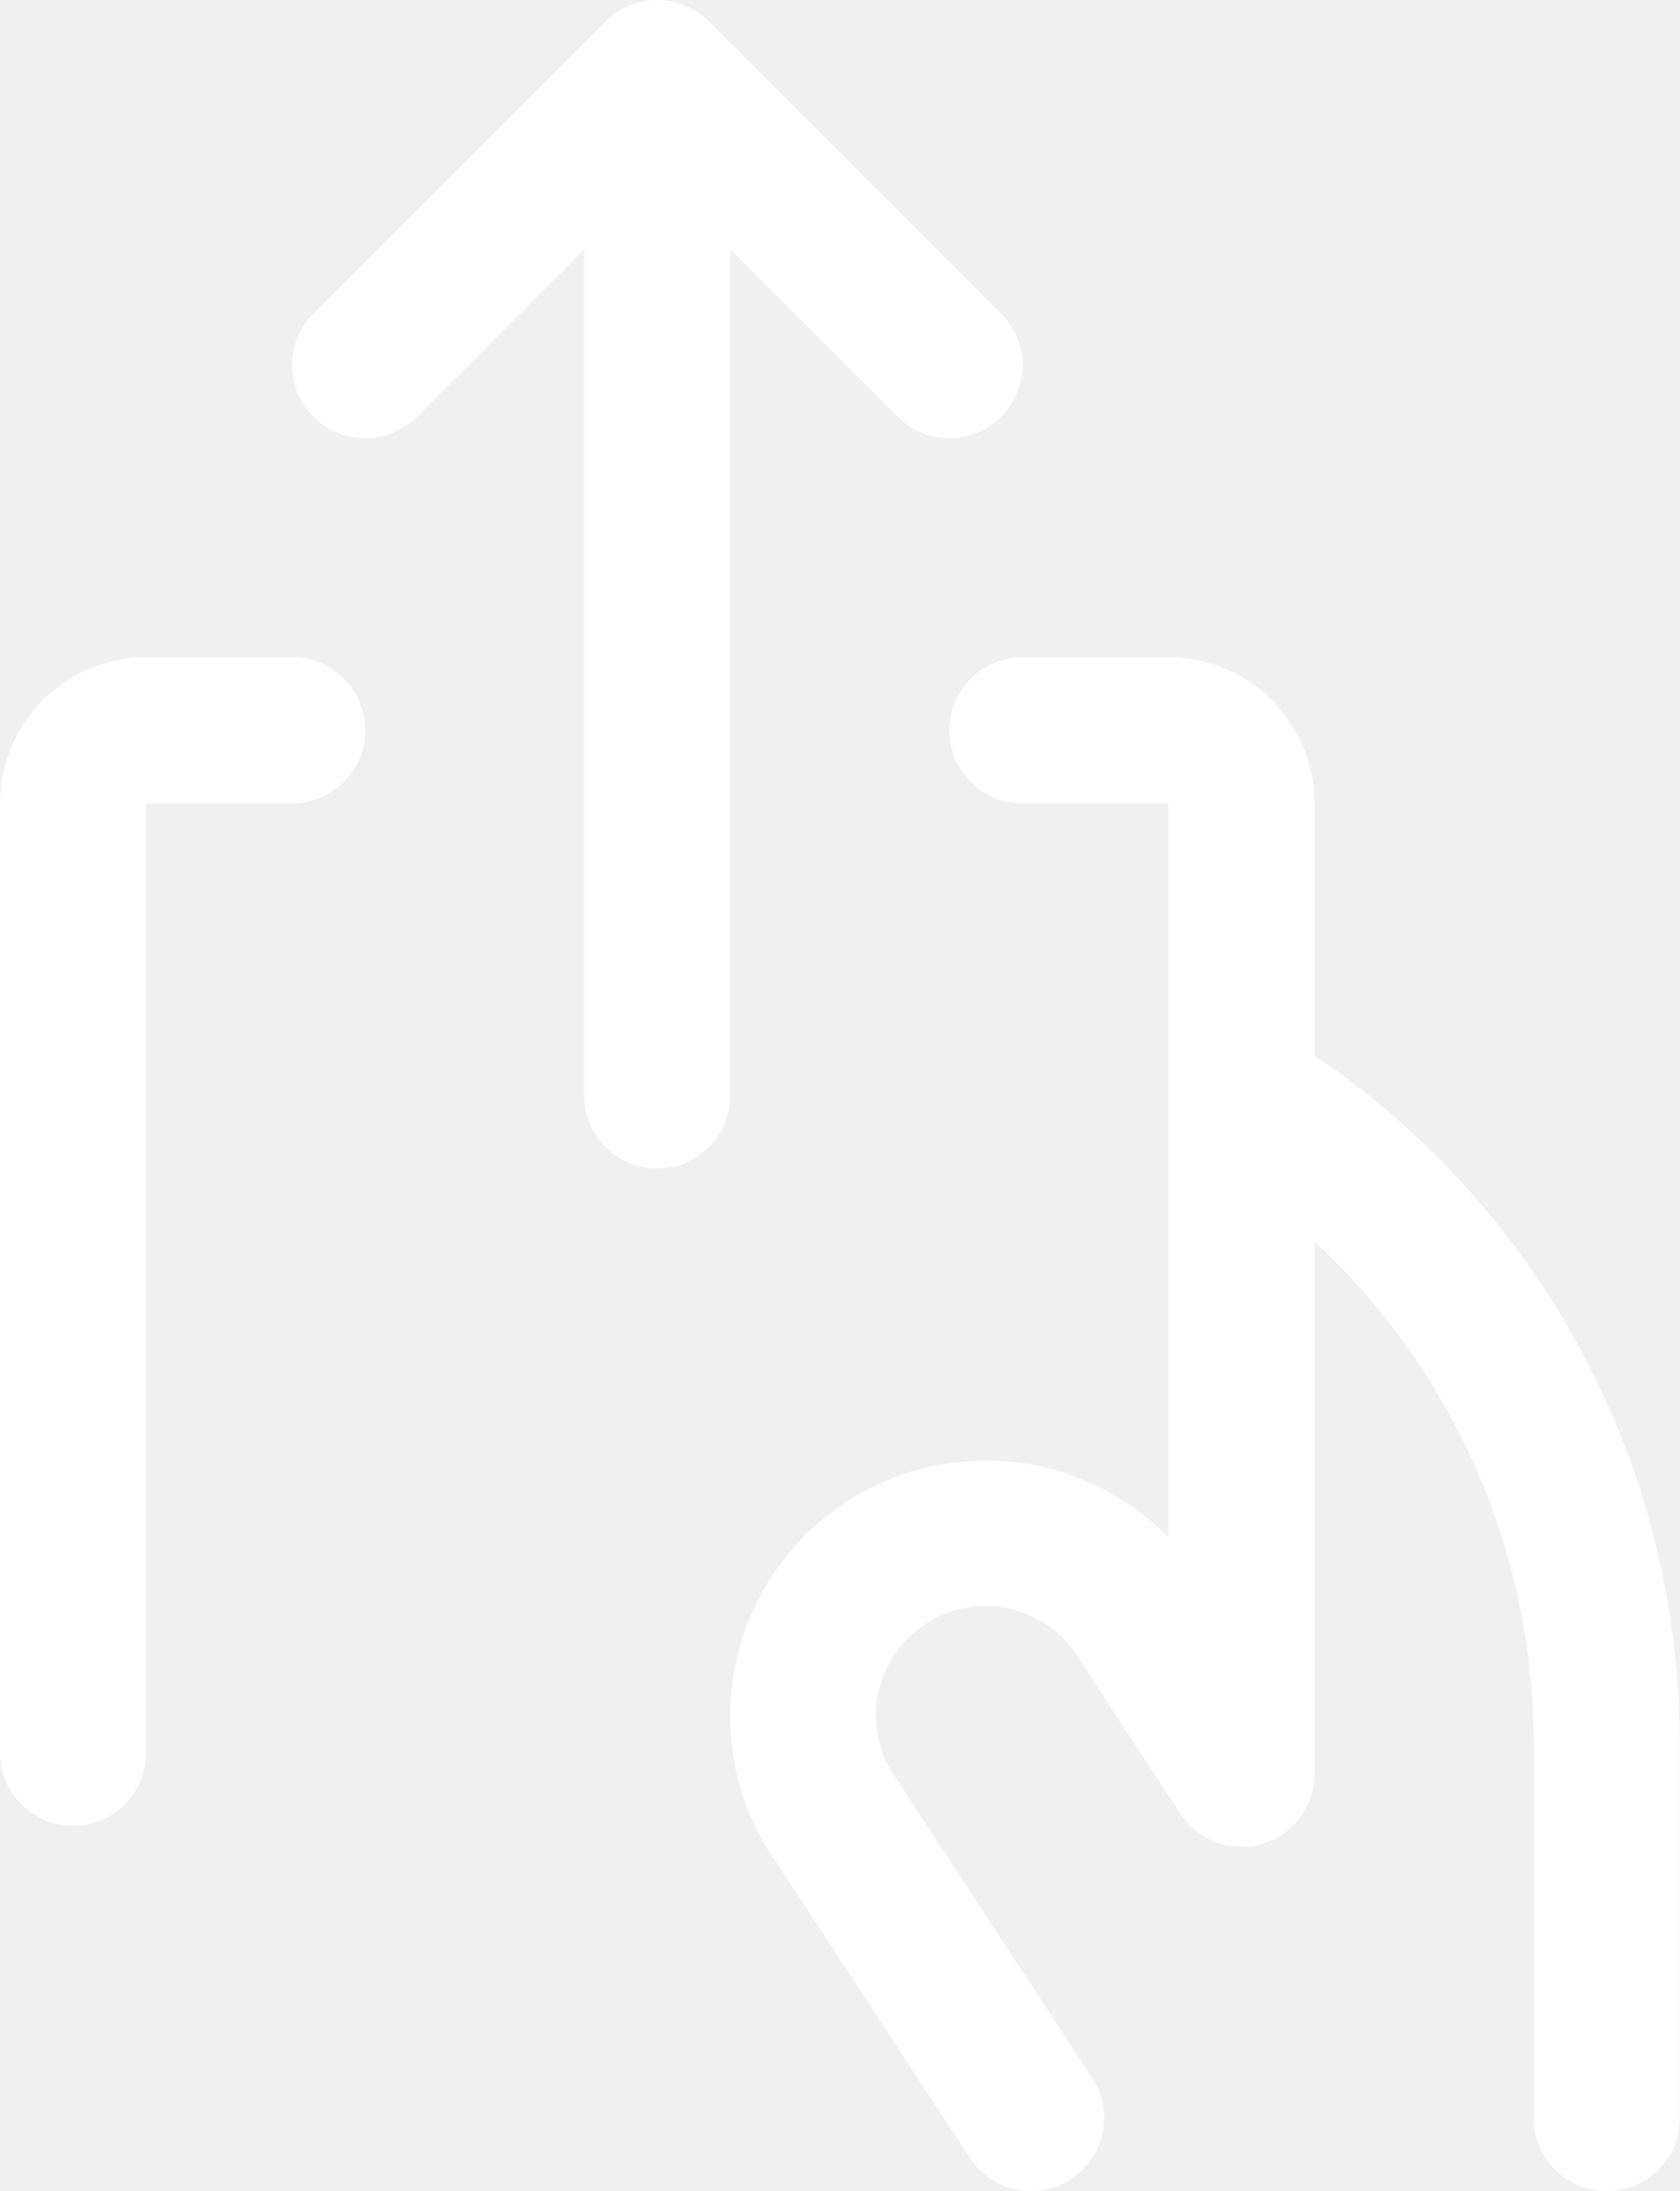
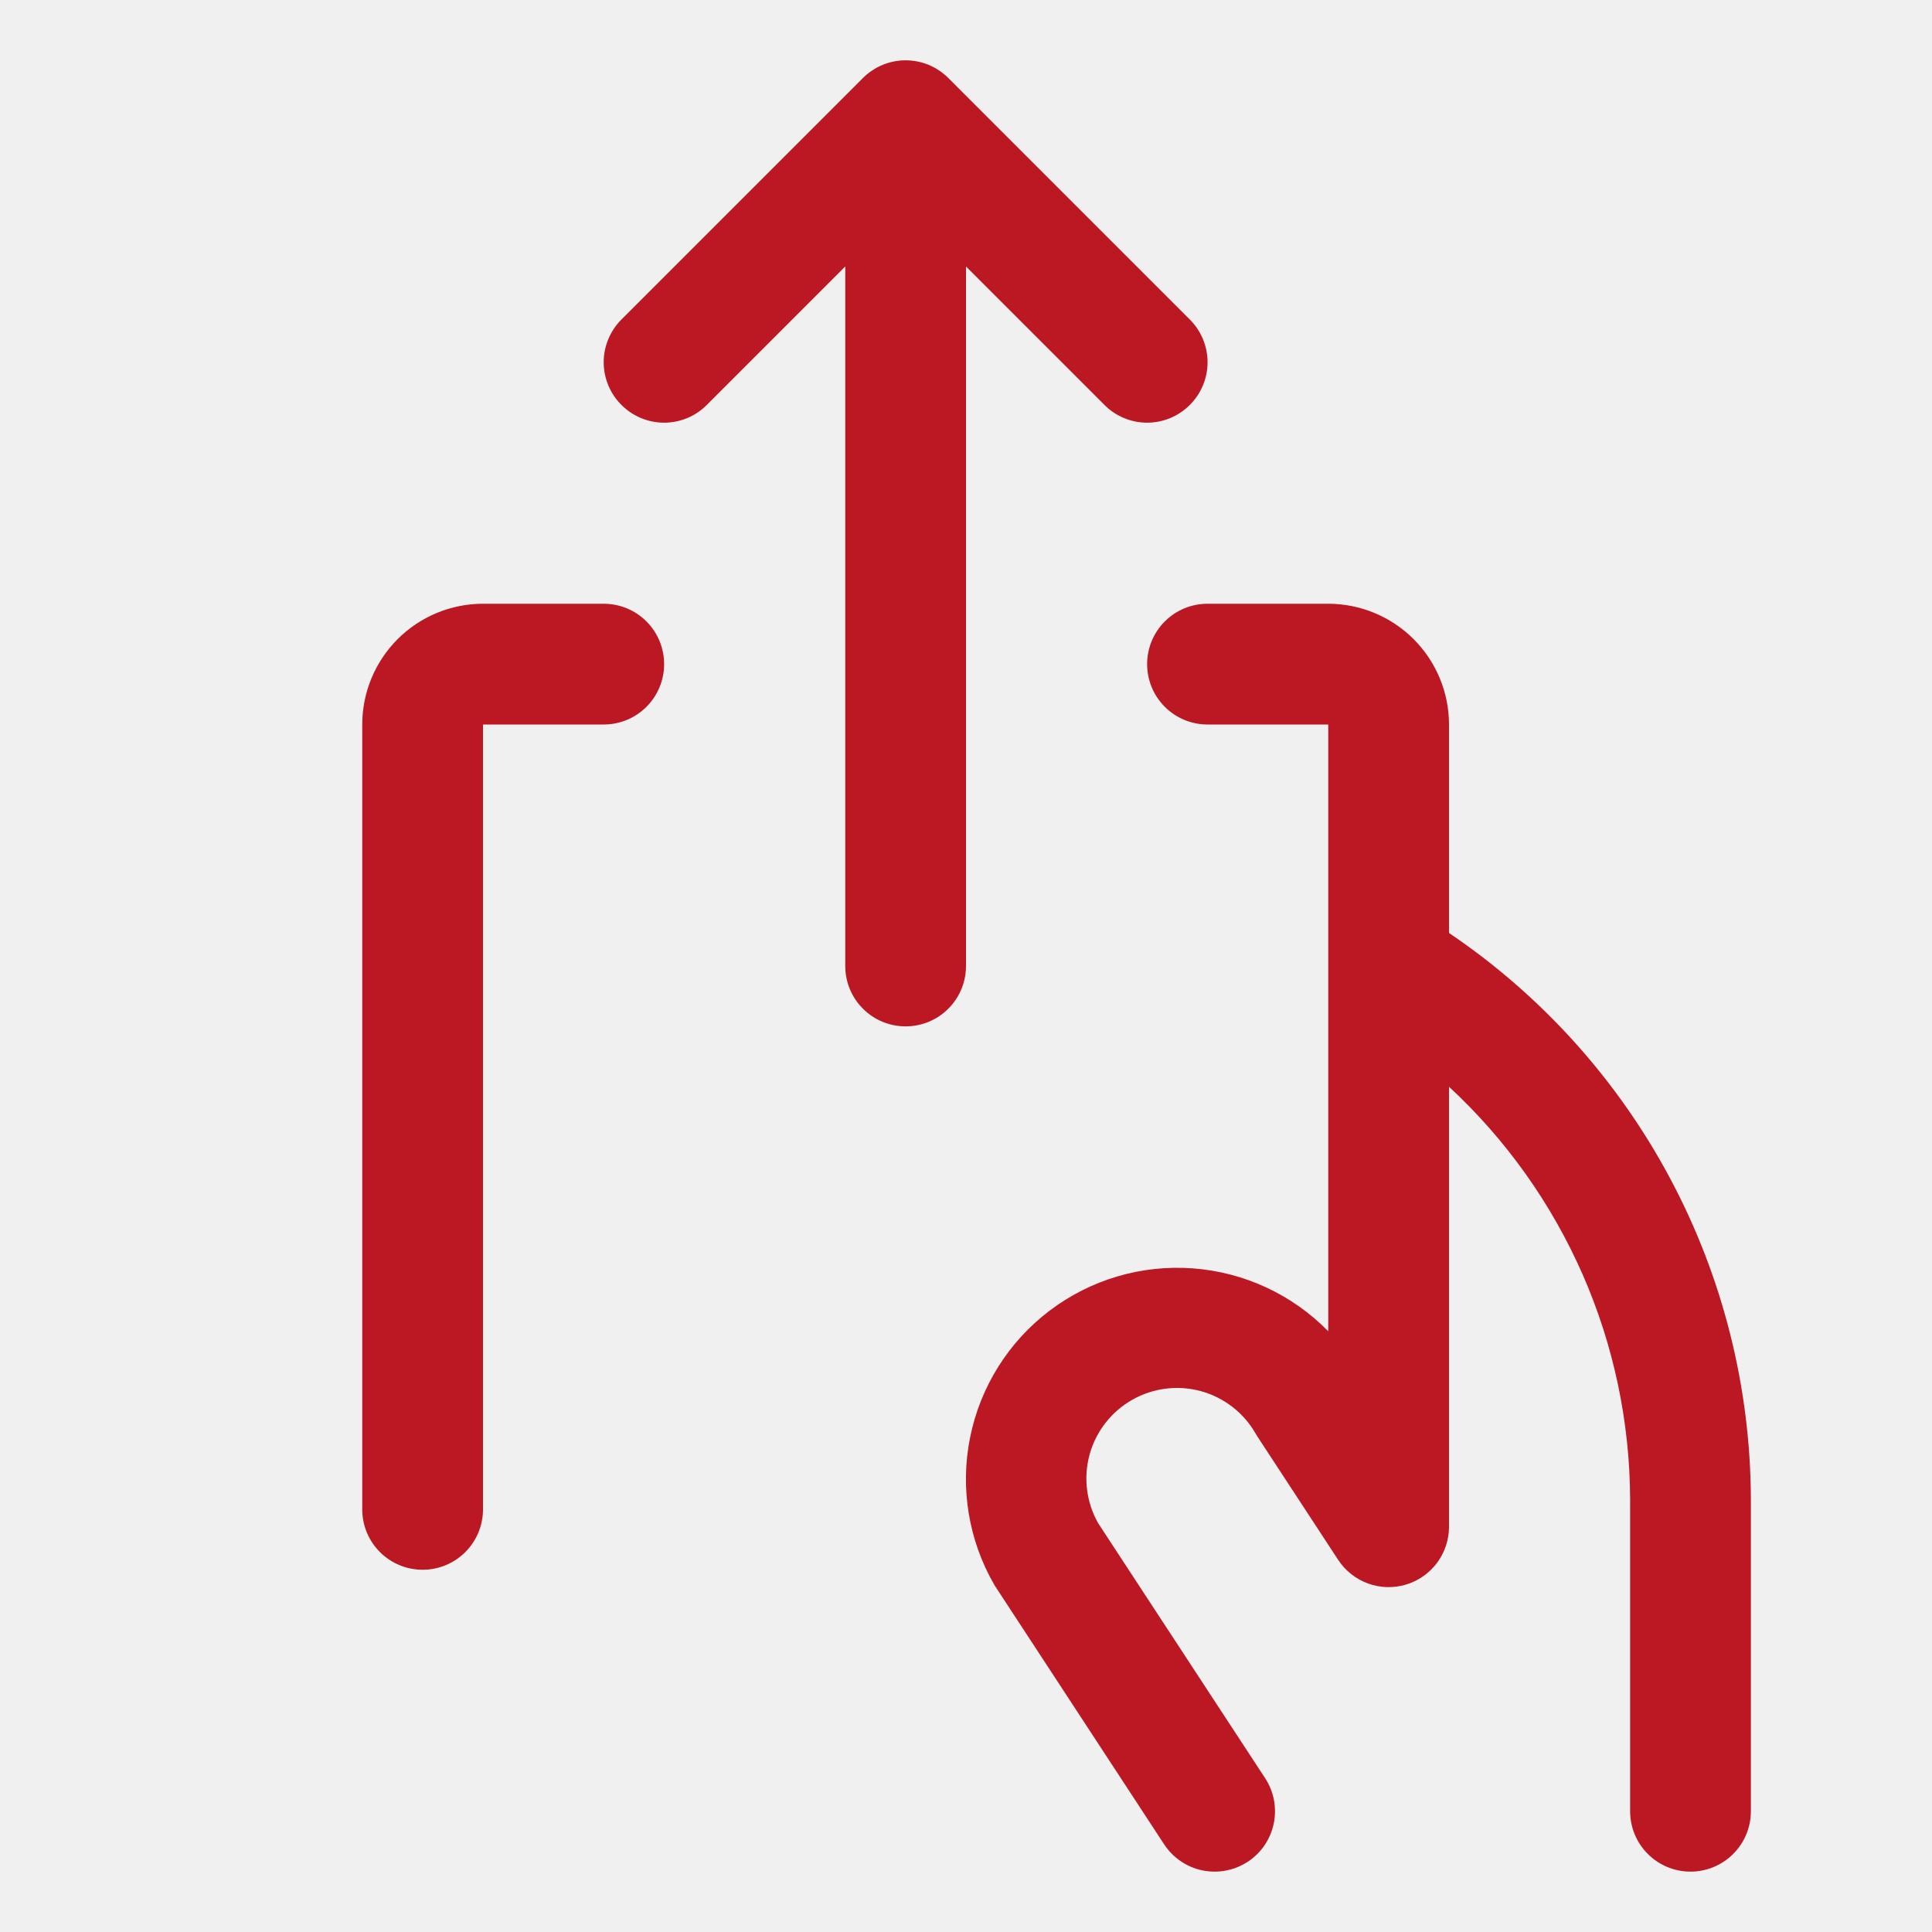
- <svg xmlns="http://www.w3.org/2000/svg" width="23" height="30" viewBox="0 0 23 30" fill="none">
-   <path d="M10 3.414V15C10 15.265 9.895 15.52 9.707 15.707C9.52 15.895 9.265 16 9 16C8.735 16 8.48 15.895 8.293 15.707C8.105 15.52 8 15.265 8 15V3.414L5.707 5.707C5.52 5.895 5.265 6.001 5 6.001C4.735 6.001 4.48 5.895 4.293 5.707C4.105 5.52 3.999 5.265 3.999 5C3.999 4.735 4.105 4.48 4.293 4.292L8.293 0.292C8.385 0.2 8.496 0.126 8.617 0.075C8.738 0.025 8.869 -0.001 9 -0.001C9.131 -0.001 9.262 0.025 9.383 0.075C9.504 0.126 9.615 0.2 9.707 0.292L13.707 4.292C13.895 4.48 14.001 4.735 14.001 5C14.001 5.265 13.895 5.52 13.707 5.707C13.52 5.895 13.265 6.001 13 6.001C12.735 6.001 12.48 5.895 12.293 5.707L10 3.414ZM18 14.453V11C18 10.47 17.789 9.961 17.414 9.586C17.039 9.211 16.53 9 16 9H14C13.735 9 13.48 9.105 13.293 9.293C13.105 9.48 13 9.735 13 10C13 10.265 13.105 10.52 13.293 10.707C13.48 10.895 13.735 11 14 11H16V21.05C15.404 20.441 14.605 20.07 13.755 20.008C12.905 19.945 12.061 20.195 11.382 20.711C10.703 21.226 10.236 21.972 10.068 22.808C9.899 23.643 10.042 24.512 10.469 25.25L10.499 25.297L13.281 29.547C13.427 29.769 13.654 29.925 13.914 29.979C14.173 30.033 14.444 29.982 14.666 29.837C14.888 29.692 15.043 29.464 15.097 29.205C15.151 28.945 15.1 28.674 14.955 28.453L12.189 24.229C11.993 23.883 11.942 23.473 12.048 23.089C12.155 22.706 12.409 22.38 12.755 22.184C13.101 21.988 13.511 21.937 13.895 22.043C14.278 22.149 14.604 22.404 14.8 22.75C14.809 22.766 14.819 22.782 14.829 22.797L16.164 24.836C16.282 25.016 16.455 25.153 16.657 25.227C16.859 25.301 17.079 25.308 17.286 25.246C17.492 25.185 17.673 25.058 17.802 24.886C17.93 24.713 18 24.504 18 24.289V17C18.943 17.872 19.695 18.93 20.212 20.106C20.728 21.282 20.996 22.552 21 23.836V29C21 29.265 21.105 29.52 21.293 29.707C21.48 29.895 21.735 30 22 30C22.265 30 22.52 29.895 22.707 29.707C22.895 29.52 23 29.265 23 29V23.831C22.994 21.979 22.536 20.156 21.664 18.521C20.793 16.887 19.535 15.49 18 14.453ZM4 9H2C1.47 9 0.961 9.211 0.586 9.586C0.211 9.961 0 10.47 0 11V24C0 24.265 0.105 24.52 0.293 24.707C0.48 24.895 0.735 25 1 25C1.265 25 1.52 24.895 1.707 24.707C1.895 24.52 2 24.265 2 24V11H4C4.265 11 4.52 10.895 4.707 10.707C4.895 10.52 5 10.265 5 10C5 9.735 4.895 9.48 4.707 9.293C4.52 9.105 4.265 9 4 9Z" fill="white" />
+ <svg xmlns="http://www.w3.org/2000/svg" width="32" height="32" viewBox="0 0 32 32" fill="none">
+   <path d="M16 4.414V16C16 16.265 15.895 16.52 15.707 16.707C15.52 16.895 15.265 17 15 17C14.735 17 14.48 16.895 14.293 16.707C14.105 16.52 14 16.265 14 16V4.414L11.707 6.707C11.52 6.895 11.265 7.001 11 7.001C10.735 7.001 10.48 6.895 10.293 6.707C10.105 6.52 9.999 6.265 9.999 6C9.999 5.735 10.105 5.48 10.293 5.292L14.293 1.292C14.385 1.2 14.496 1.126 14.617 1.075C14.739 1.025 14.869 0.999 15 0.999C15.131 0.999 15.261 1.025 15.383 1.075C15.504 1.126 15.615 1.2 15.707 1.292L19.707 5.292C19.895 5.48 20.001 5.735 20.001 6C20.001 6.265 19.895 6.52 19.707 6.707C19.52 6.895 19.265 7.001 19 7.001C18.735 7.001 18.48 6.895 18.293 6.707L16 4.414ZM24 15.453V12C24 11.47 23.789 10.961 23.414 10.586C23.039 10.211 22.53 10 22 10H20C19.735 10 19.48 10.105 19.293 10.293C19.105 10.48 19 10.735 19 11C19 11.265 19.105 11.52 19.293 11.707C19.48 11.895 19.735 12 20 12H22V22.05C21.404 21.441 20.605 21.07 19.755 21.008C18.905 20.945 18.061 21.195 17.382 21.711C16.703 22.226 16.236 22.972 16.068 23.808C15.899 24.643 16.042 25.512 16.469 26.25L16.499 26.297L19.281 30.547C19.427 30.769 19.654 30.925 19.913 30.979C20.173 31.033 20.444 30.982 20.666 30.837C20.888 30.692 21.043 30.464 21.097 30.205C21.151 29.945 21.1 29.674 20.955 29.453L18.189 25.229C17.993 24.883 17.942 24.473 18.048 24.089C18.154 23.706 18.409 23.38 18.755 23.184C19.101 22.988 19.511 22.937 19.895 23.043C20.278 23.149 20.604 23.404 20.8 23.75C20.809 23.766 20.819 23.782 20.829 23.797L22.164 25.836C22.282 26.016 22.455 26.153 22.657 26.227C22.859 26.301 23.079 26.308 23.286 26.246C23.492 26.185 23.673 26.058 23.802 25.886C23.93 25.713 24 25.504 24 25.289V18C24.943 18.872 25.695 19.93 26.212 21.106C26.728 22.282 26.996 23.552 27 24.836V30C27 30.265 27.105 30.52 27.293 30.707C27.48 30.895 27.735 31 28 31C28.265 31 28.52 30.895 28.707 30.707C28.895 30.52 29 30.265 29 30V24.831C28.994 22.979 28.536 21.156 27.664 19.521C26.793 17.887 25.535 16.49 24 15.453ZM10 10H8C7.47 10 6.961 10.211 6.586 10.586C6.211 10.961 6 11.47 6 12V25C6 25.265 6.105 25.52 6.293 25.707C6.48 25.895 6.735 26 7 26C7.265 26 7.52 25.895 7.707 25.707C7.895 25.52 8 25.265 8 25V12H10C10.265 12 10.52 11.895 10.707 11.707C10.895 11.52 11 11.265 11 11C11 10.735 10.895 10.48 10.707 10.293C10.52 10.105 10.265 10 10 10Z" fill="#BC1823" />
</svg>
